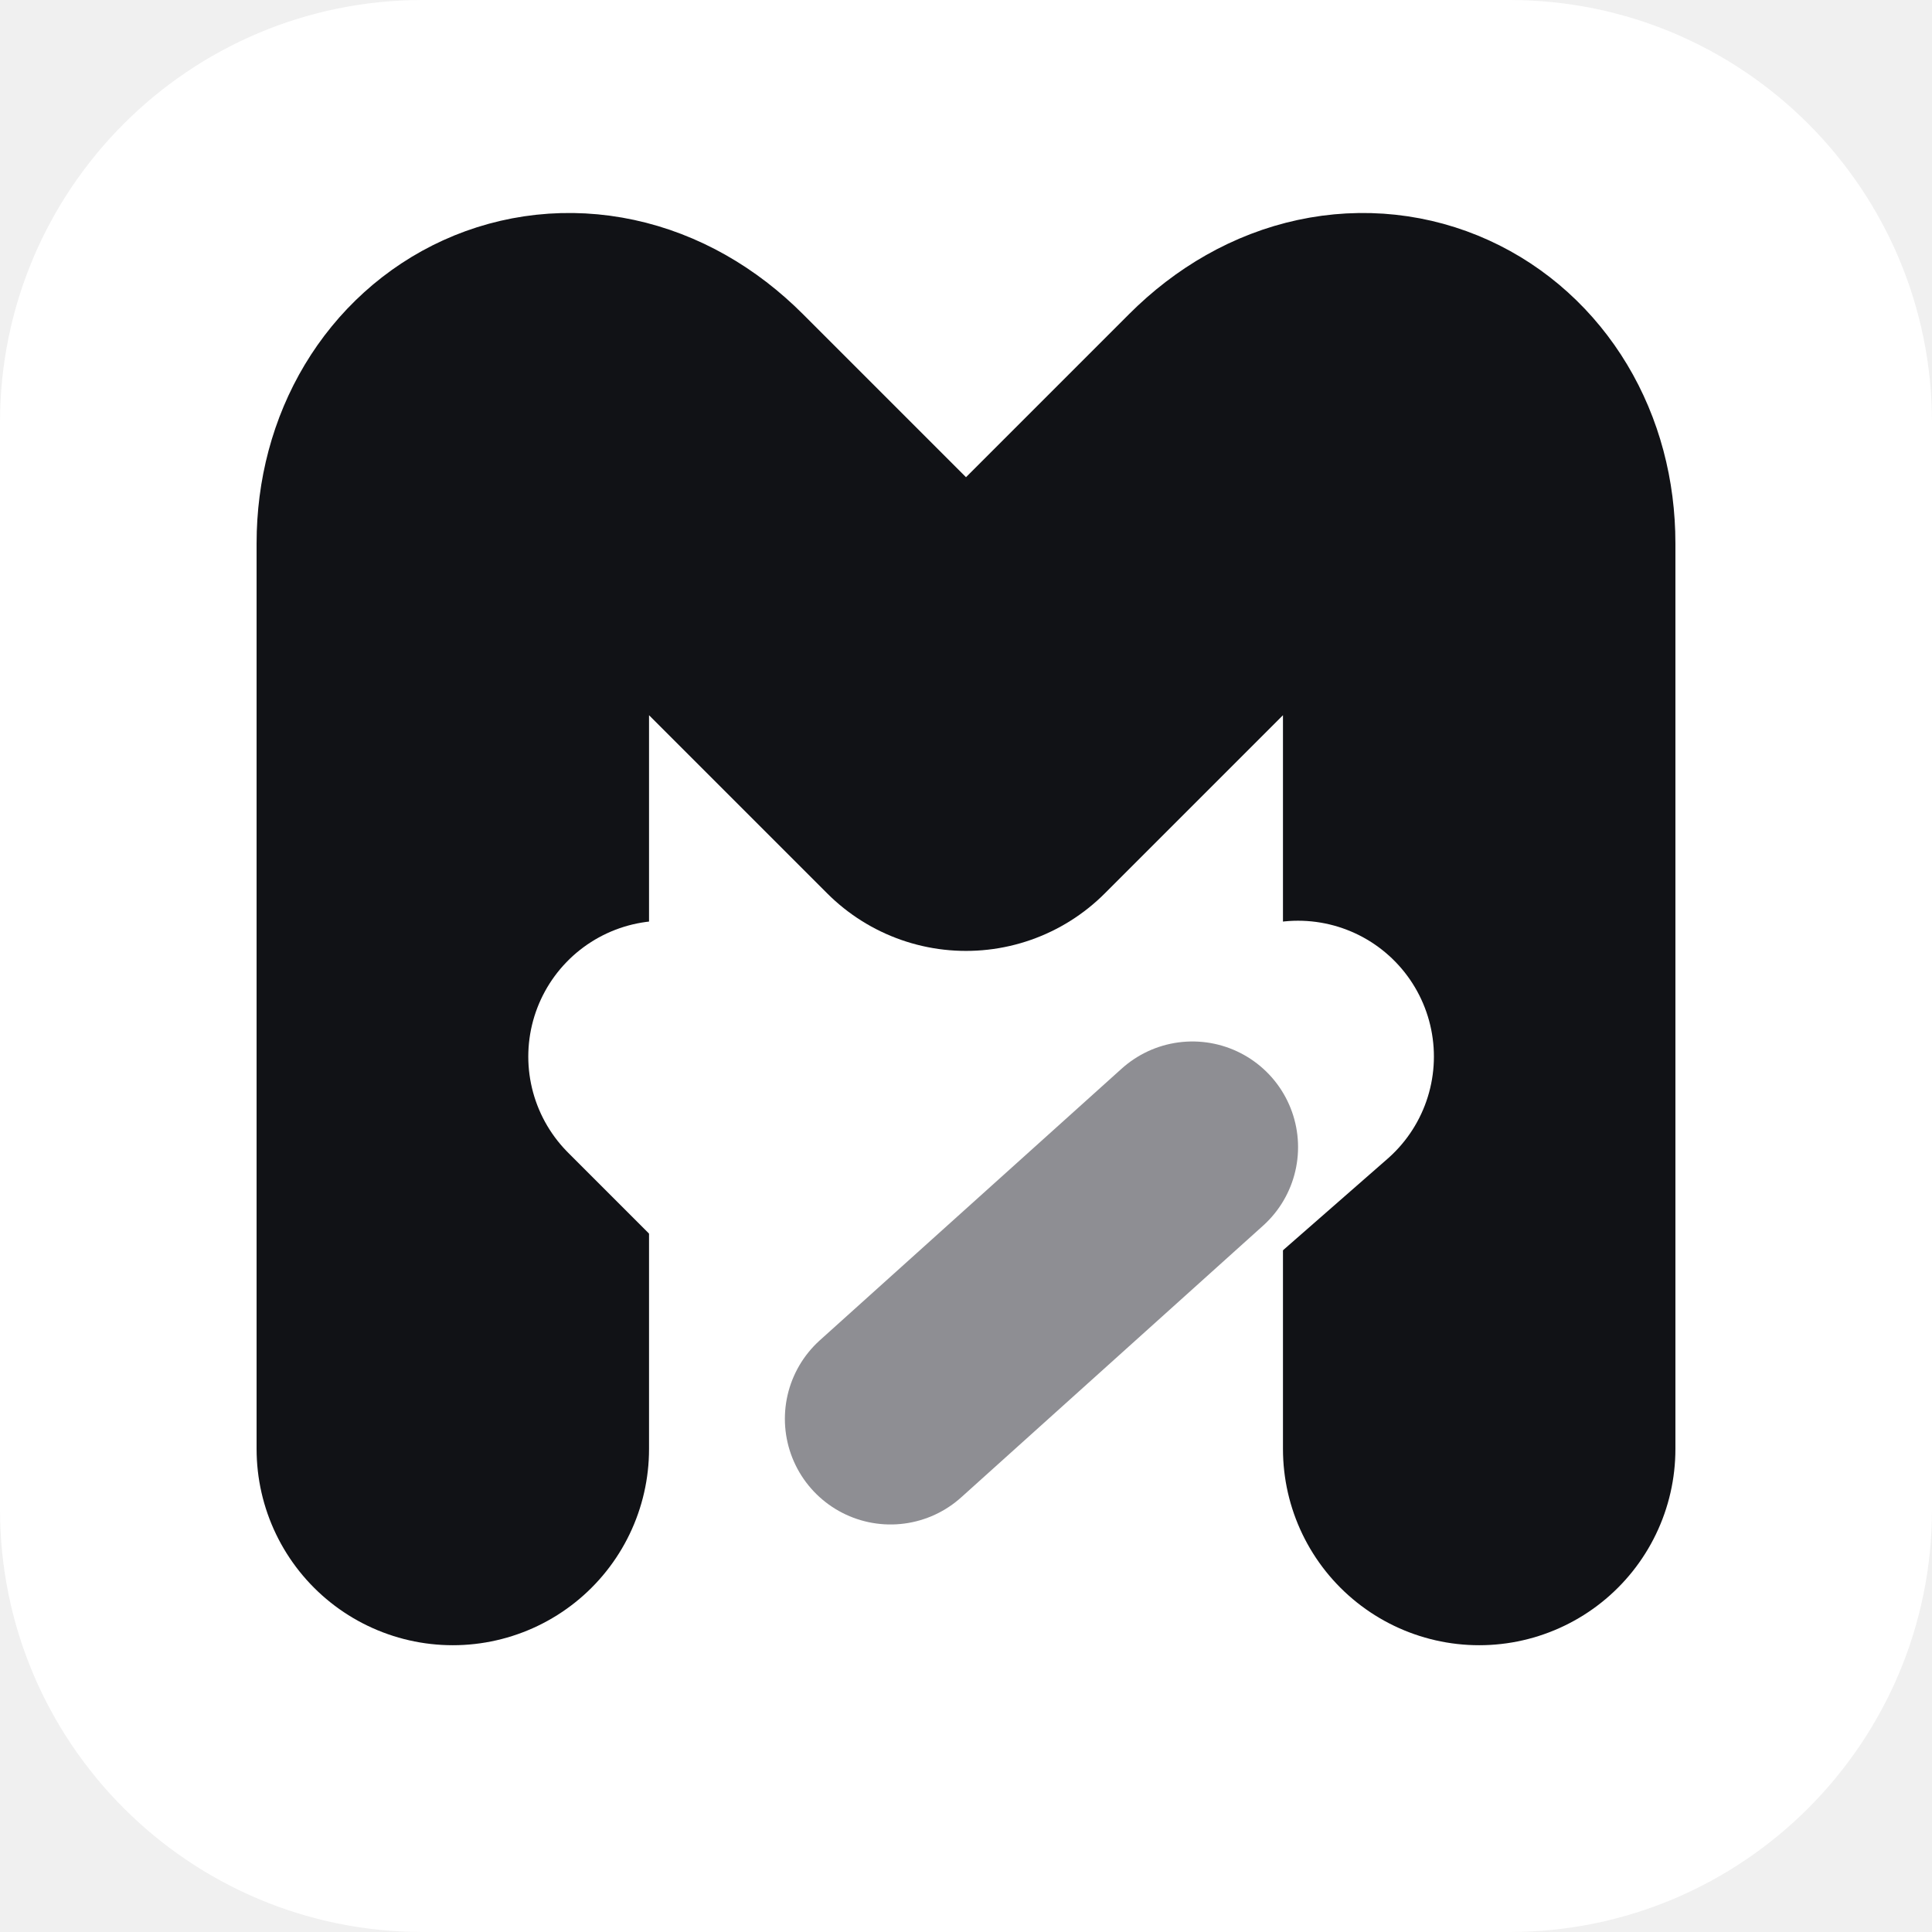
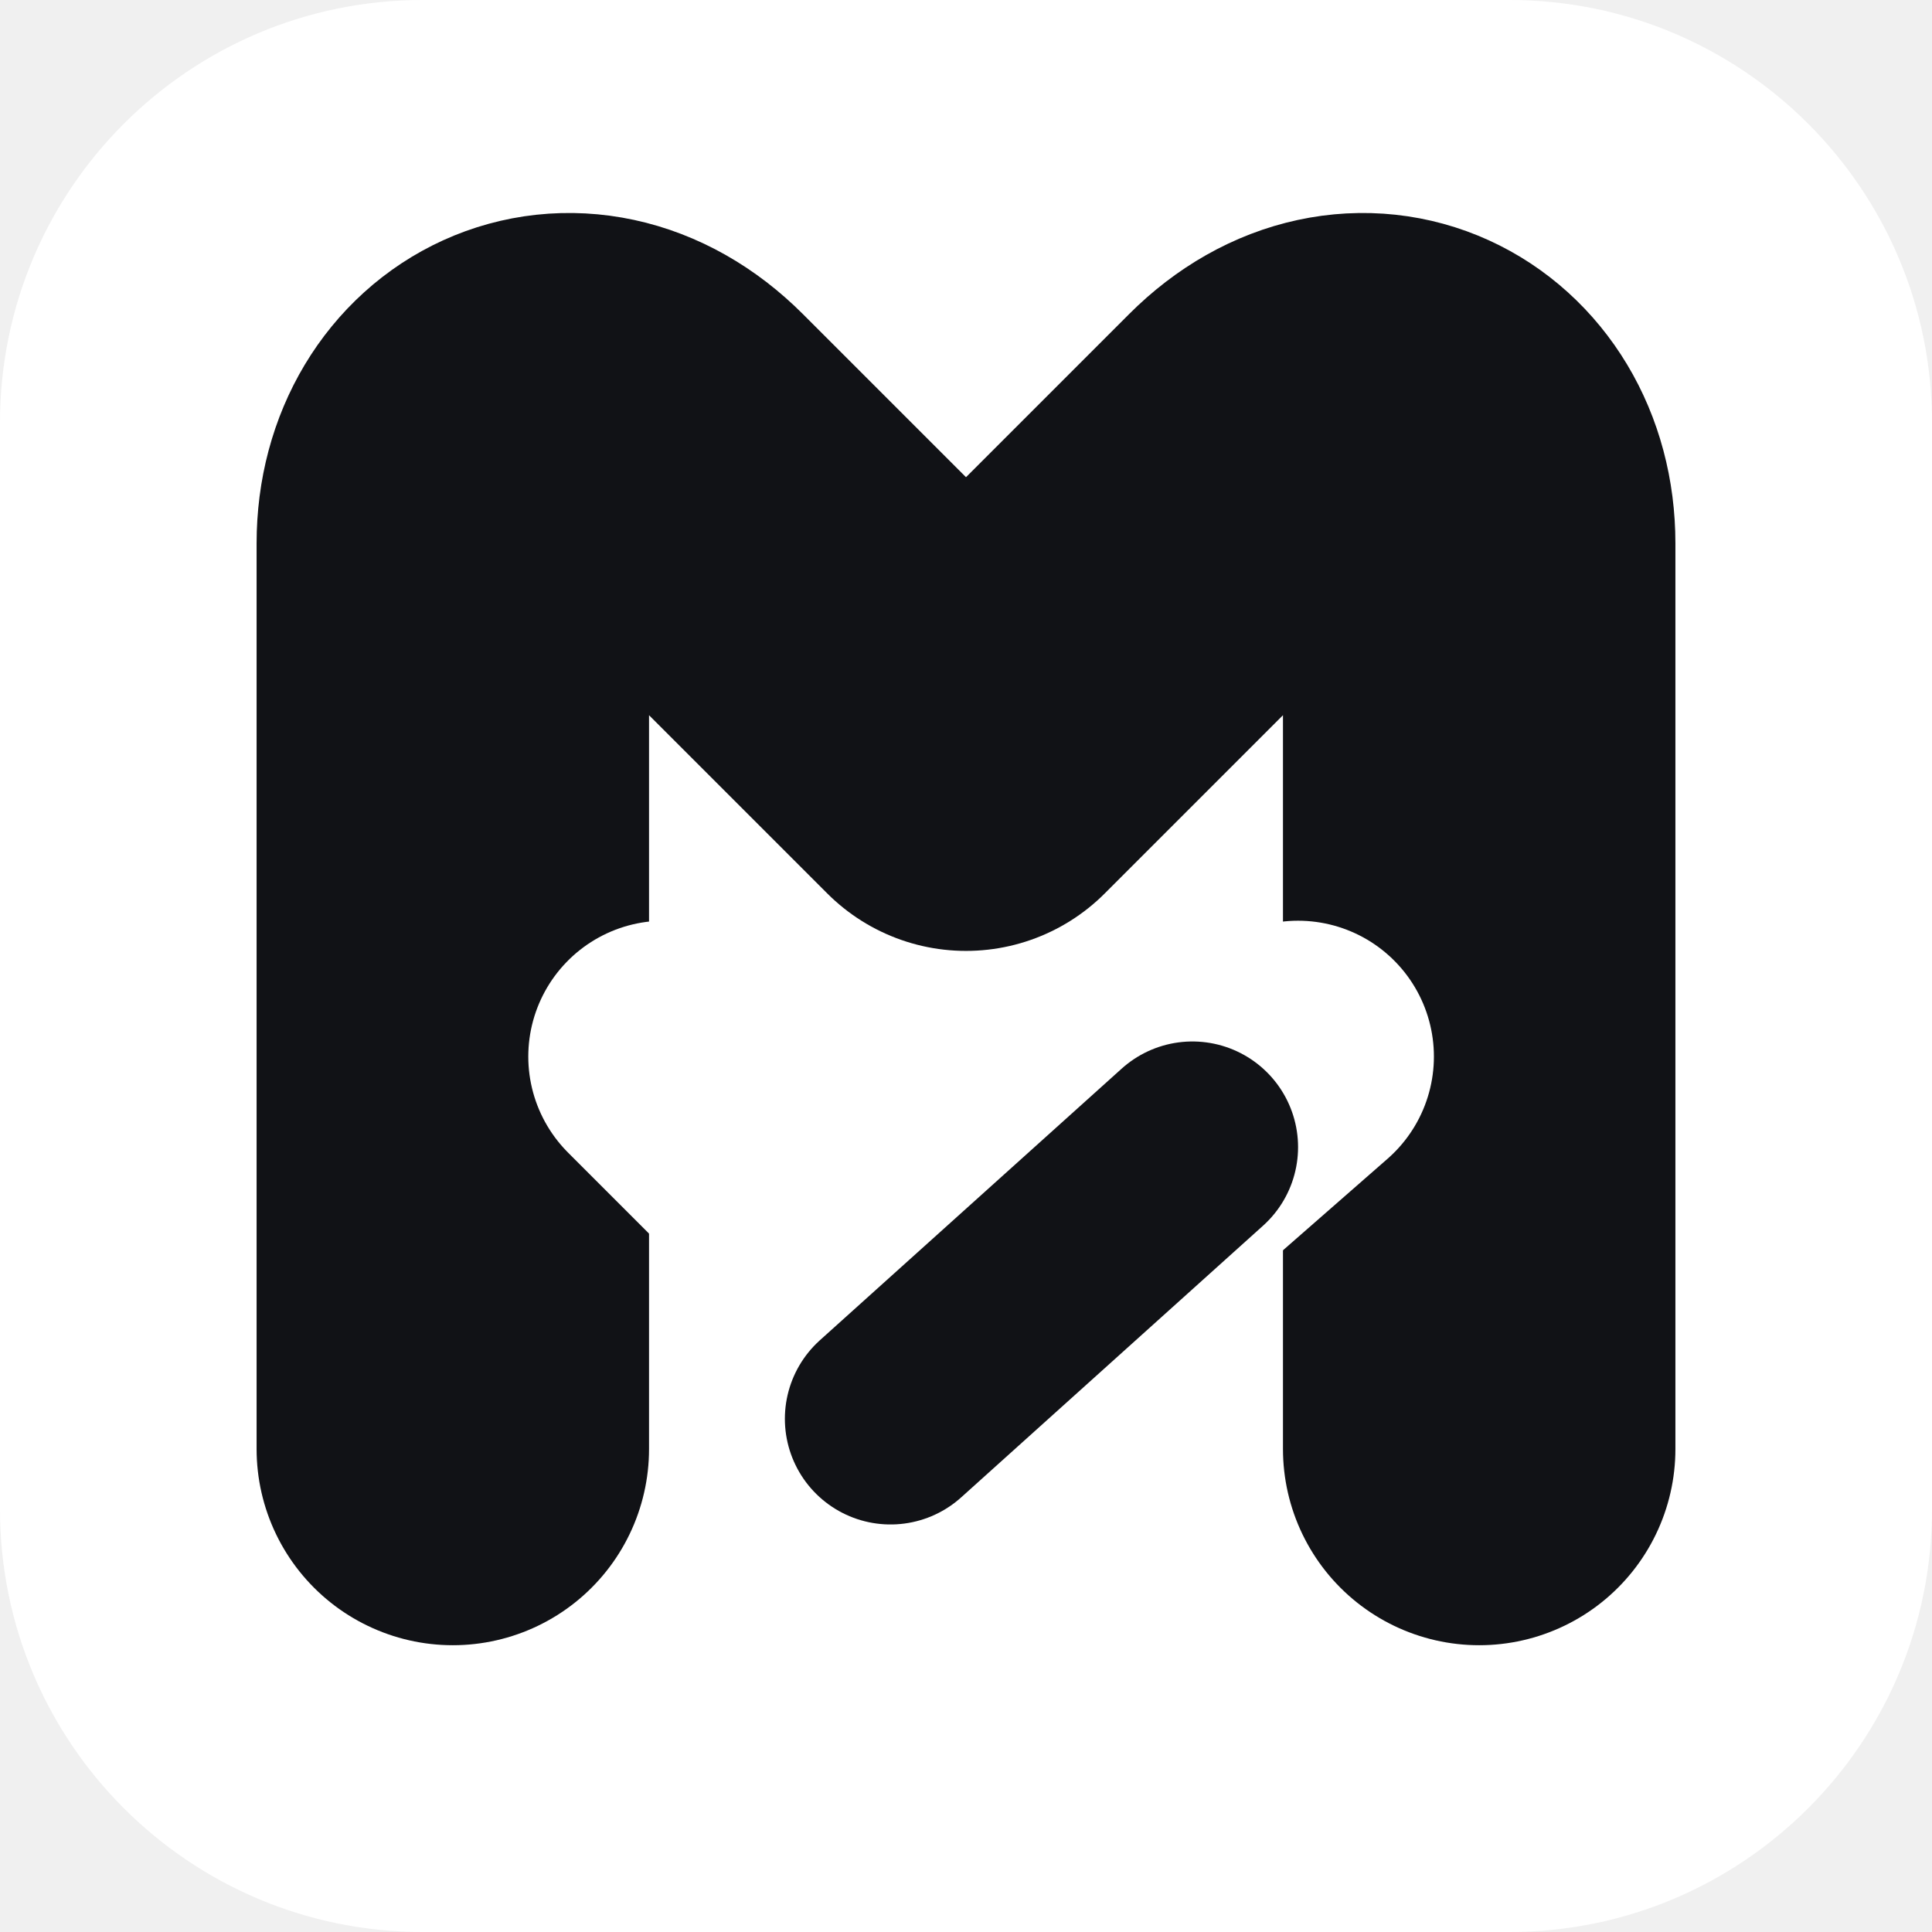
<svg xmlns="http://www.w3.org/2000/svg" width="512" height="512" viewBox="0 0 64 64">
  <rect width="64" height="64" rx="14" fill="#ffffff" />
  <path d="M15 48V18c0-4 4-6 7-3l10 10 10-10c3-3 7-1 7 3v30" fill="none" stroke="#111216" stroke-width="13" stroke-linecap="round" stroke-linejoin="round" />
  <path d="m22 35 7 7c2 2 4 2 6 0l8-7" fill="none" stroke="#ffffff" stroke-width="9" stroke-linecap="round" stroke-linejoin="round" />
-   <path d="m29.5 47 10-9" fill="none" stroke="#8e8e93" stroke-width="7" stroke-linecap="round" />
+   <path d="m29.5 47 10-9" fill="none" stroke="#111216" stroke-width="7" stroke-linecap="round" />
</svg>
